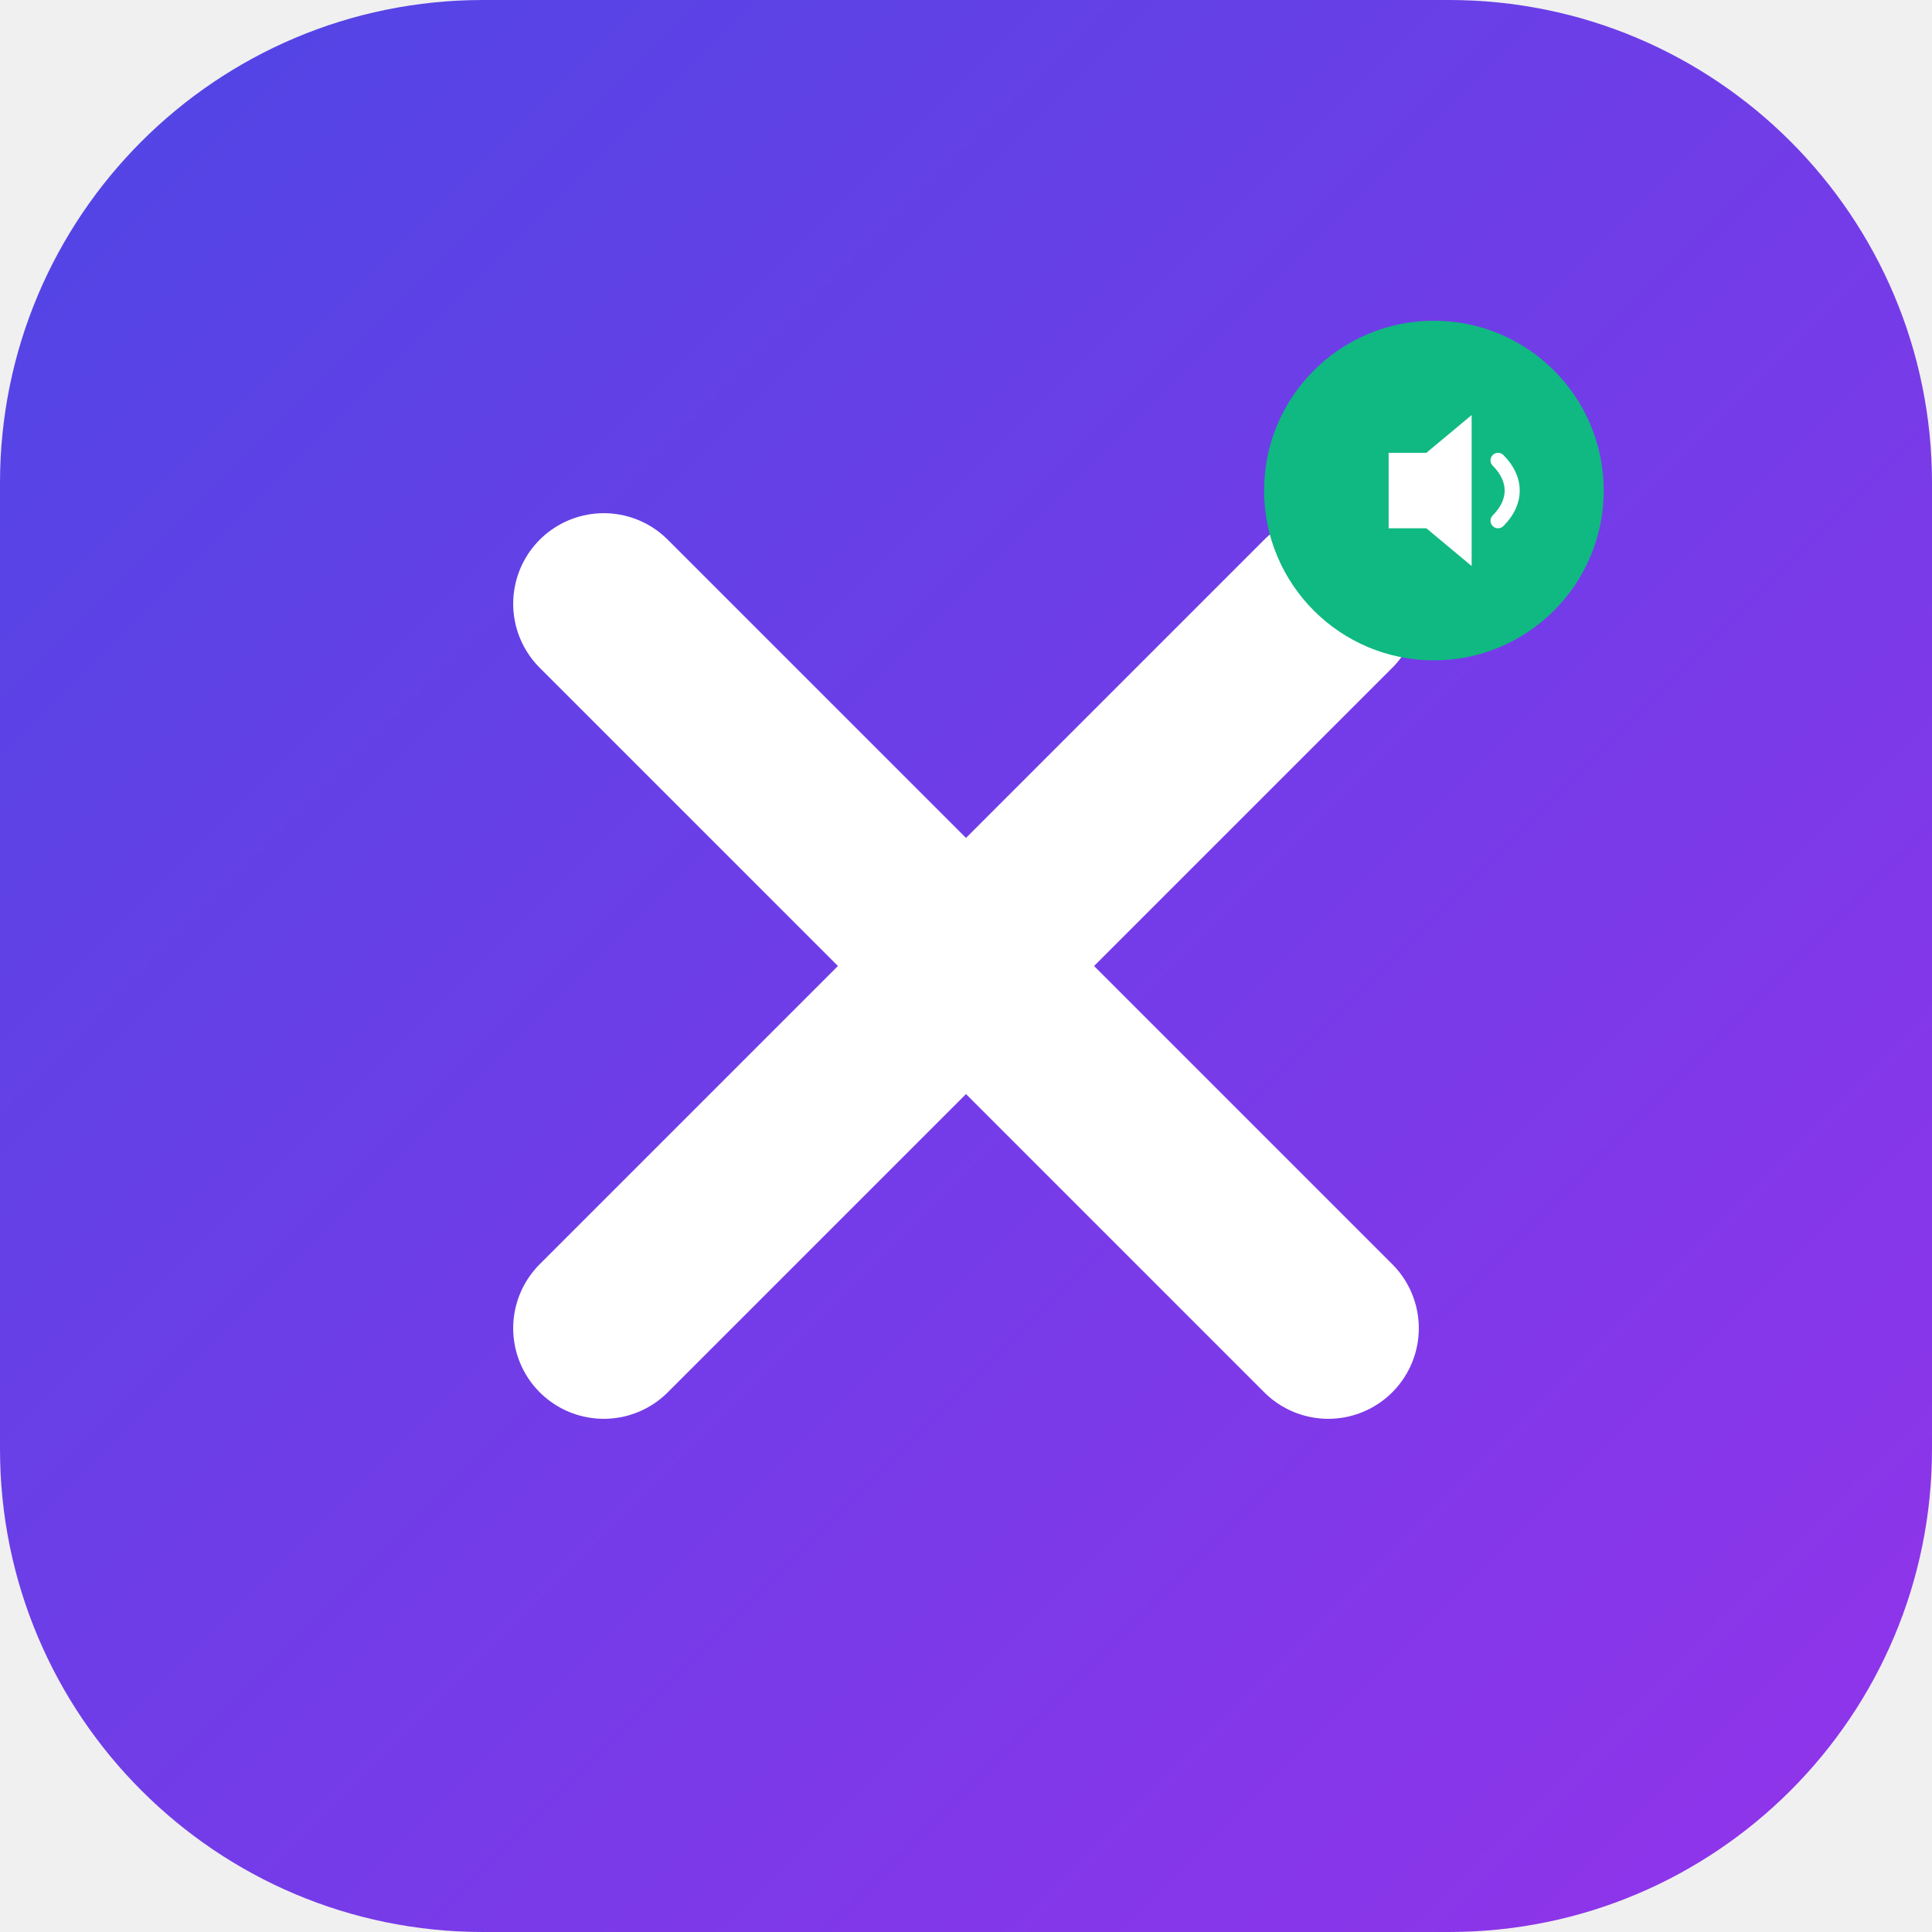
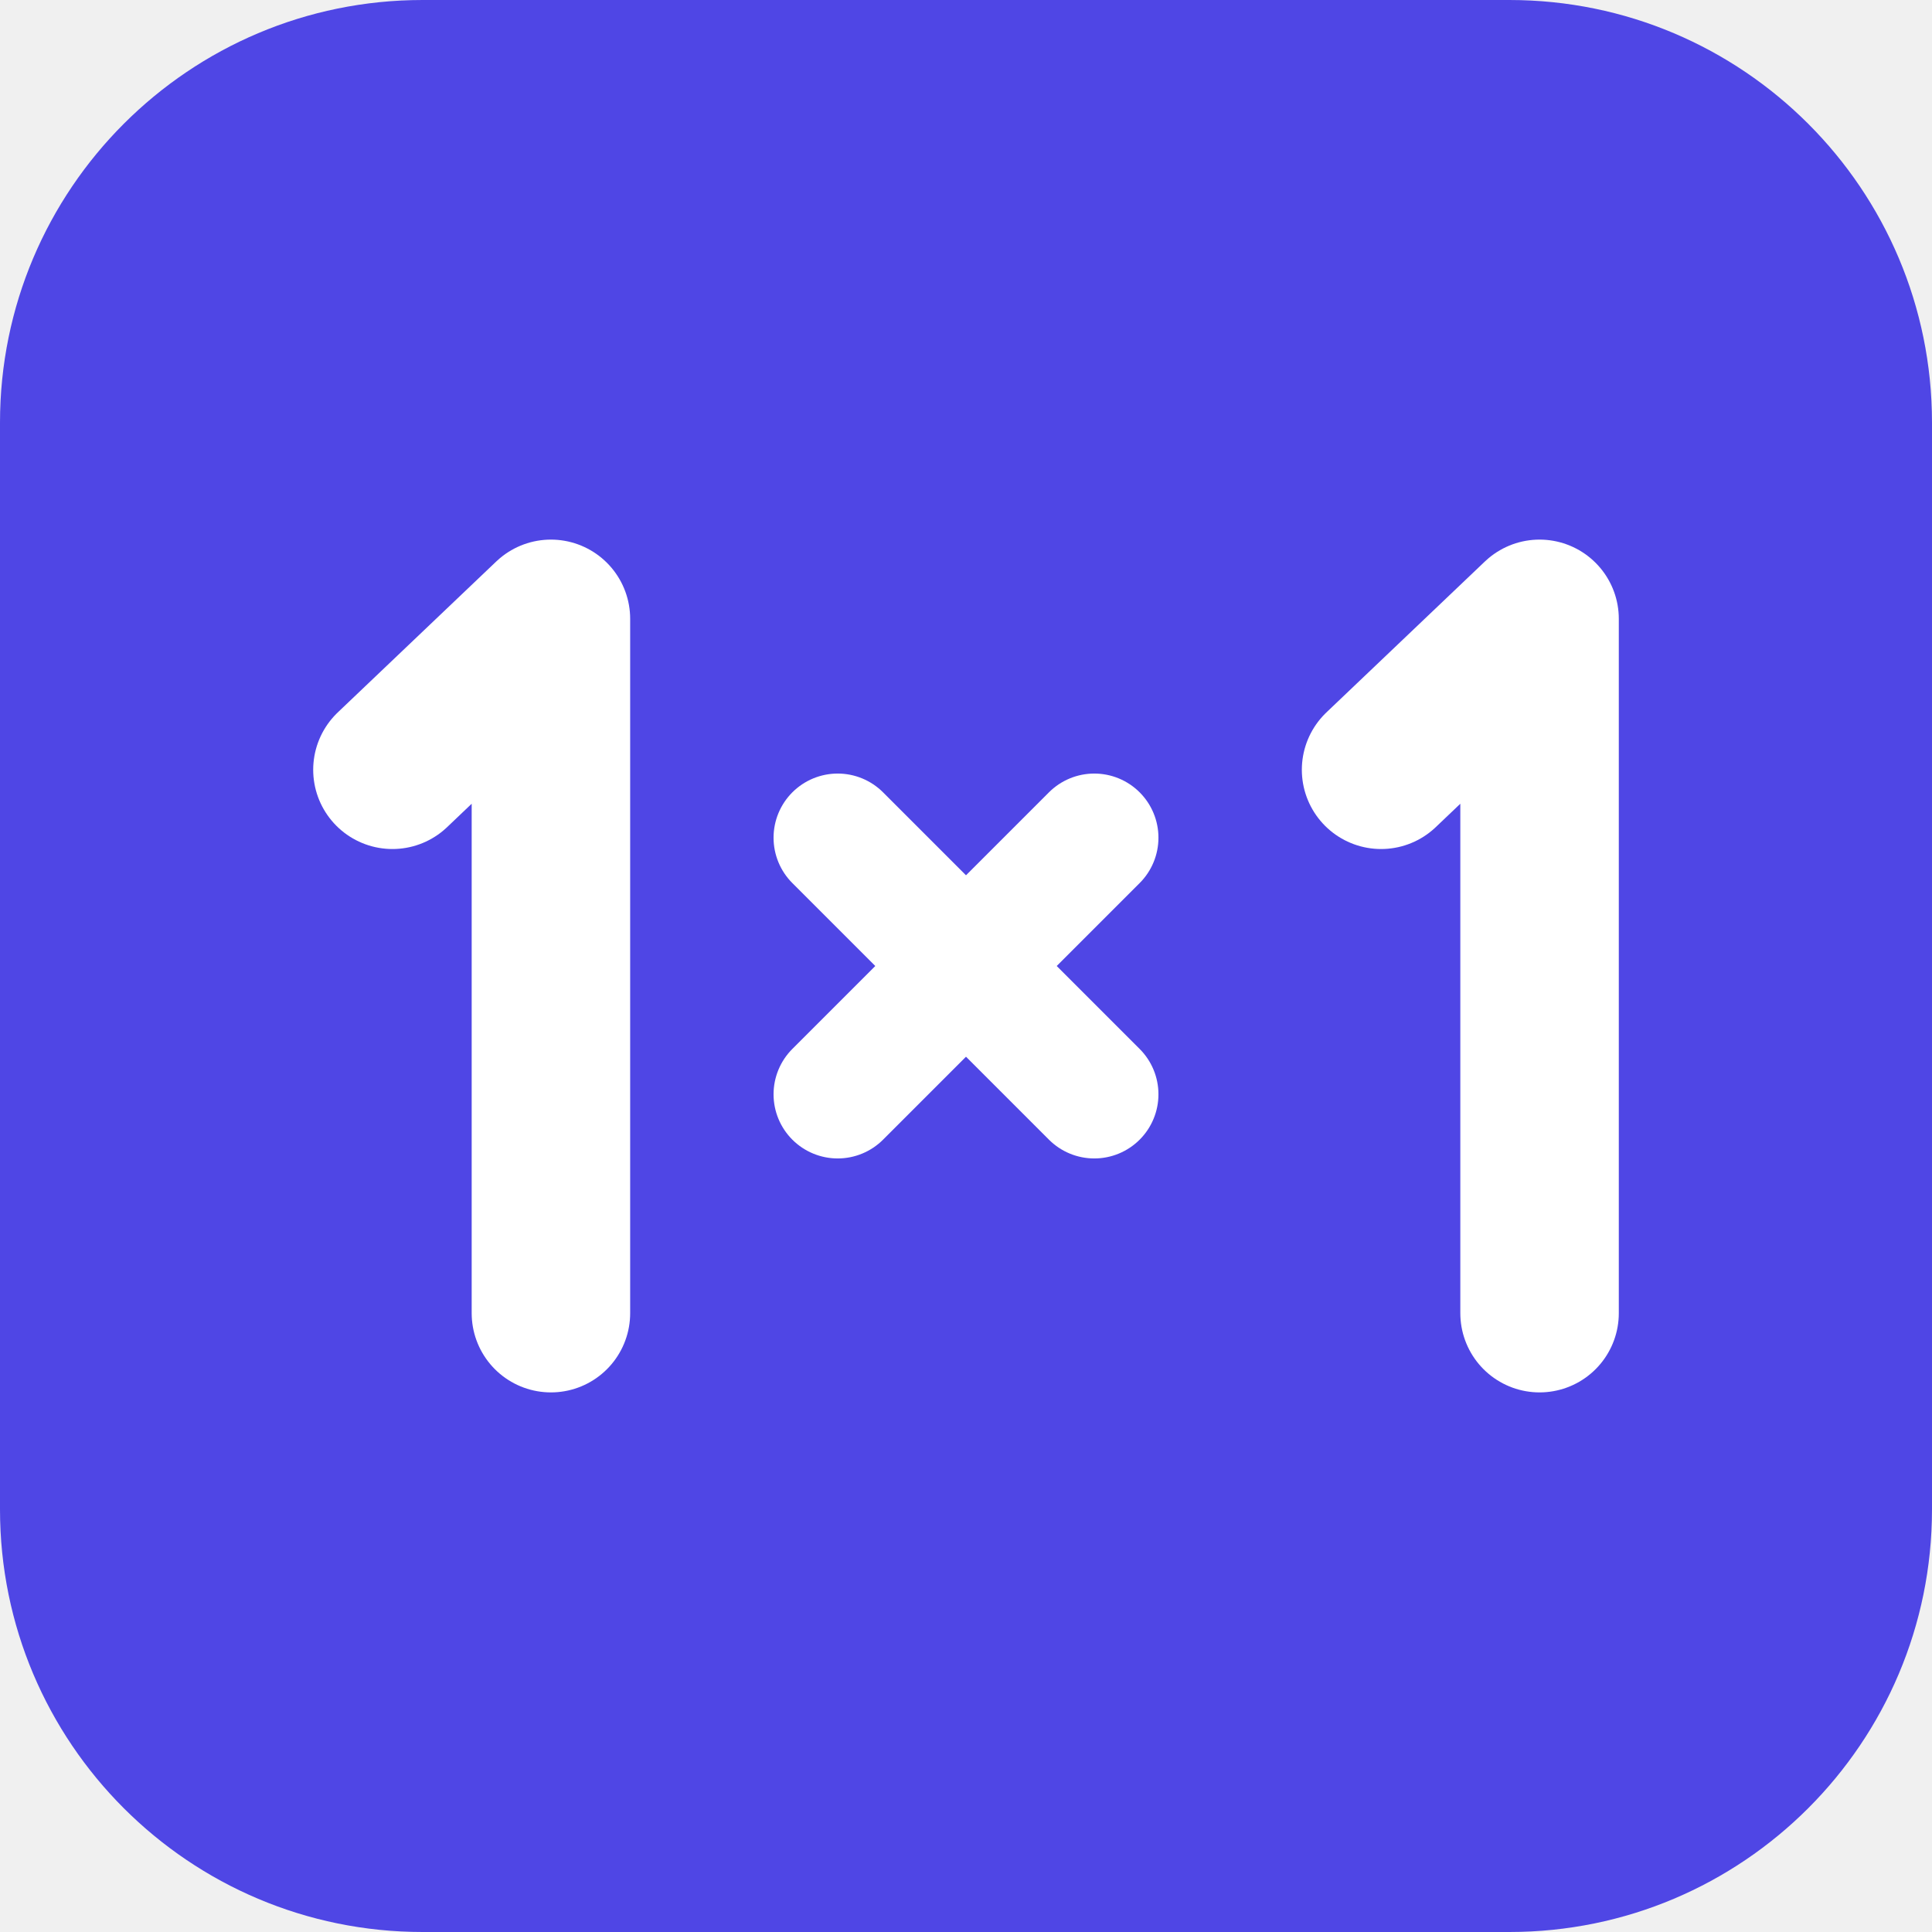
<svg xmlns="http://www.w3.org/2000/svg" viewBox="0 0 512 512" width="512" height="512">
-   <defs>
-     <linearGradient id="grad" x1="0%" y1="0%" x2="100%" y2="100%">
-       <stop offset="0%" stop-color="#4f46e5" />
-       <stop offset="100%" stop-color="#9333ea" />
-     </linearGradient>
-   </defs>
-   <rect width="512" height="512" rx="128" fill="url(#grad)" />
-   <path d="M160 160 L352 352 M352 160 L160 352" stroke="#ffffff" stroke-width="48" stroke-linecap="round" />
-   <circle cx="380" cy="130" r="45" fill="#10b981" />
-   <path d="M368 120 L378 120 L390 110 L390 150 L378 140 L368 140 Z" fill="#ffffff" />
-   <path d="M397 122 C402 127 402 133 397 138" stroke="#ffffff" stroke-width="4" stroke-linecap="round" fill="none" />
+   <rect width="512" height="512" rx="112" fill="#4f46e5" />
+   <g fill="none" stroke="#ffffff" stroke-linecap="round" stroke-linejoin="round">
+     <path d="M104 204 L146 164 L146 348" stroke-width="42" />
+     <path d="M222 222 L290 290 M290 222 L222 290" stroke-width="34" />
+     <path d="M366 204 L408 164 L408 348" stroke-width="42" />
+   </g>
</svg>
